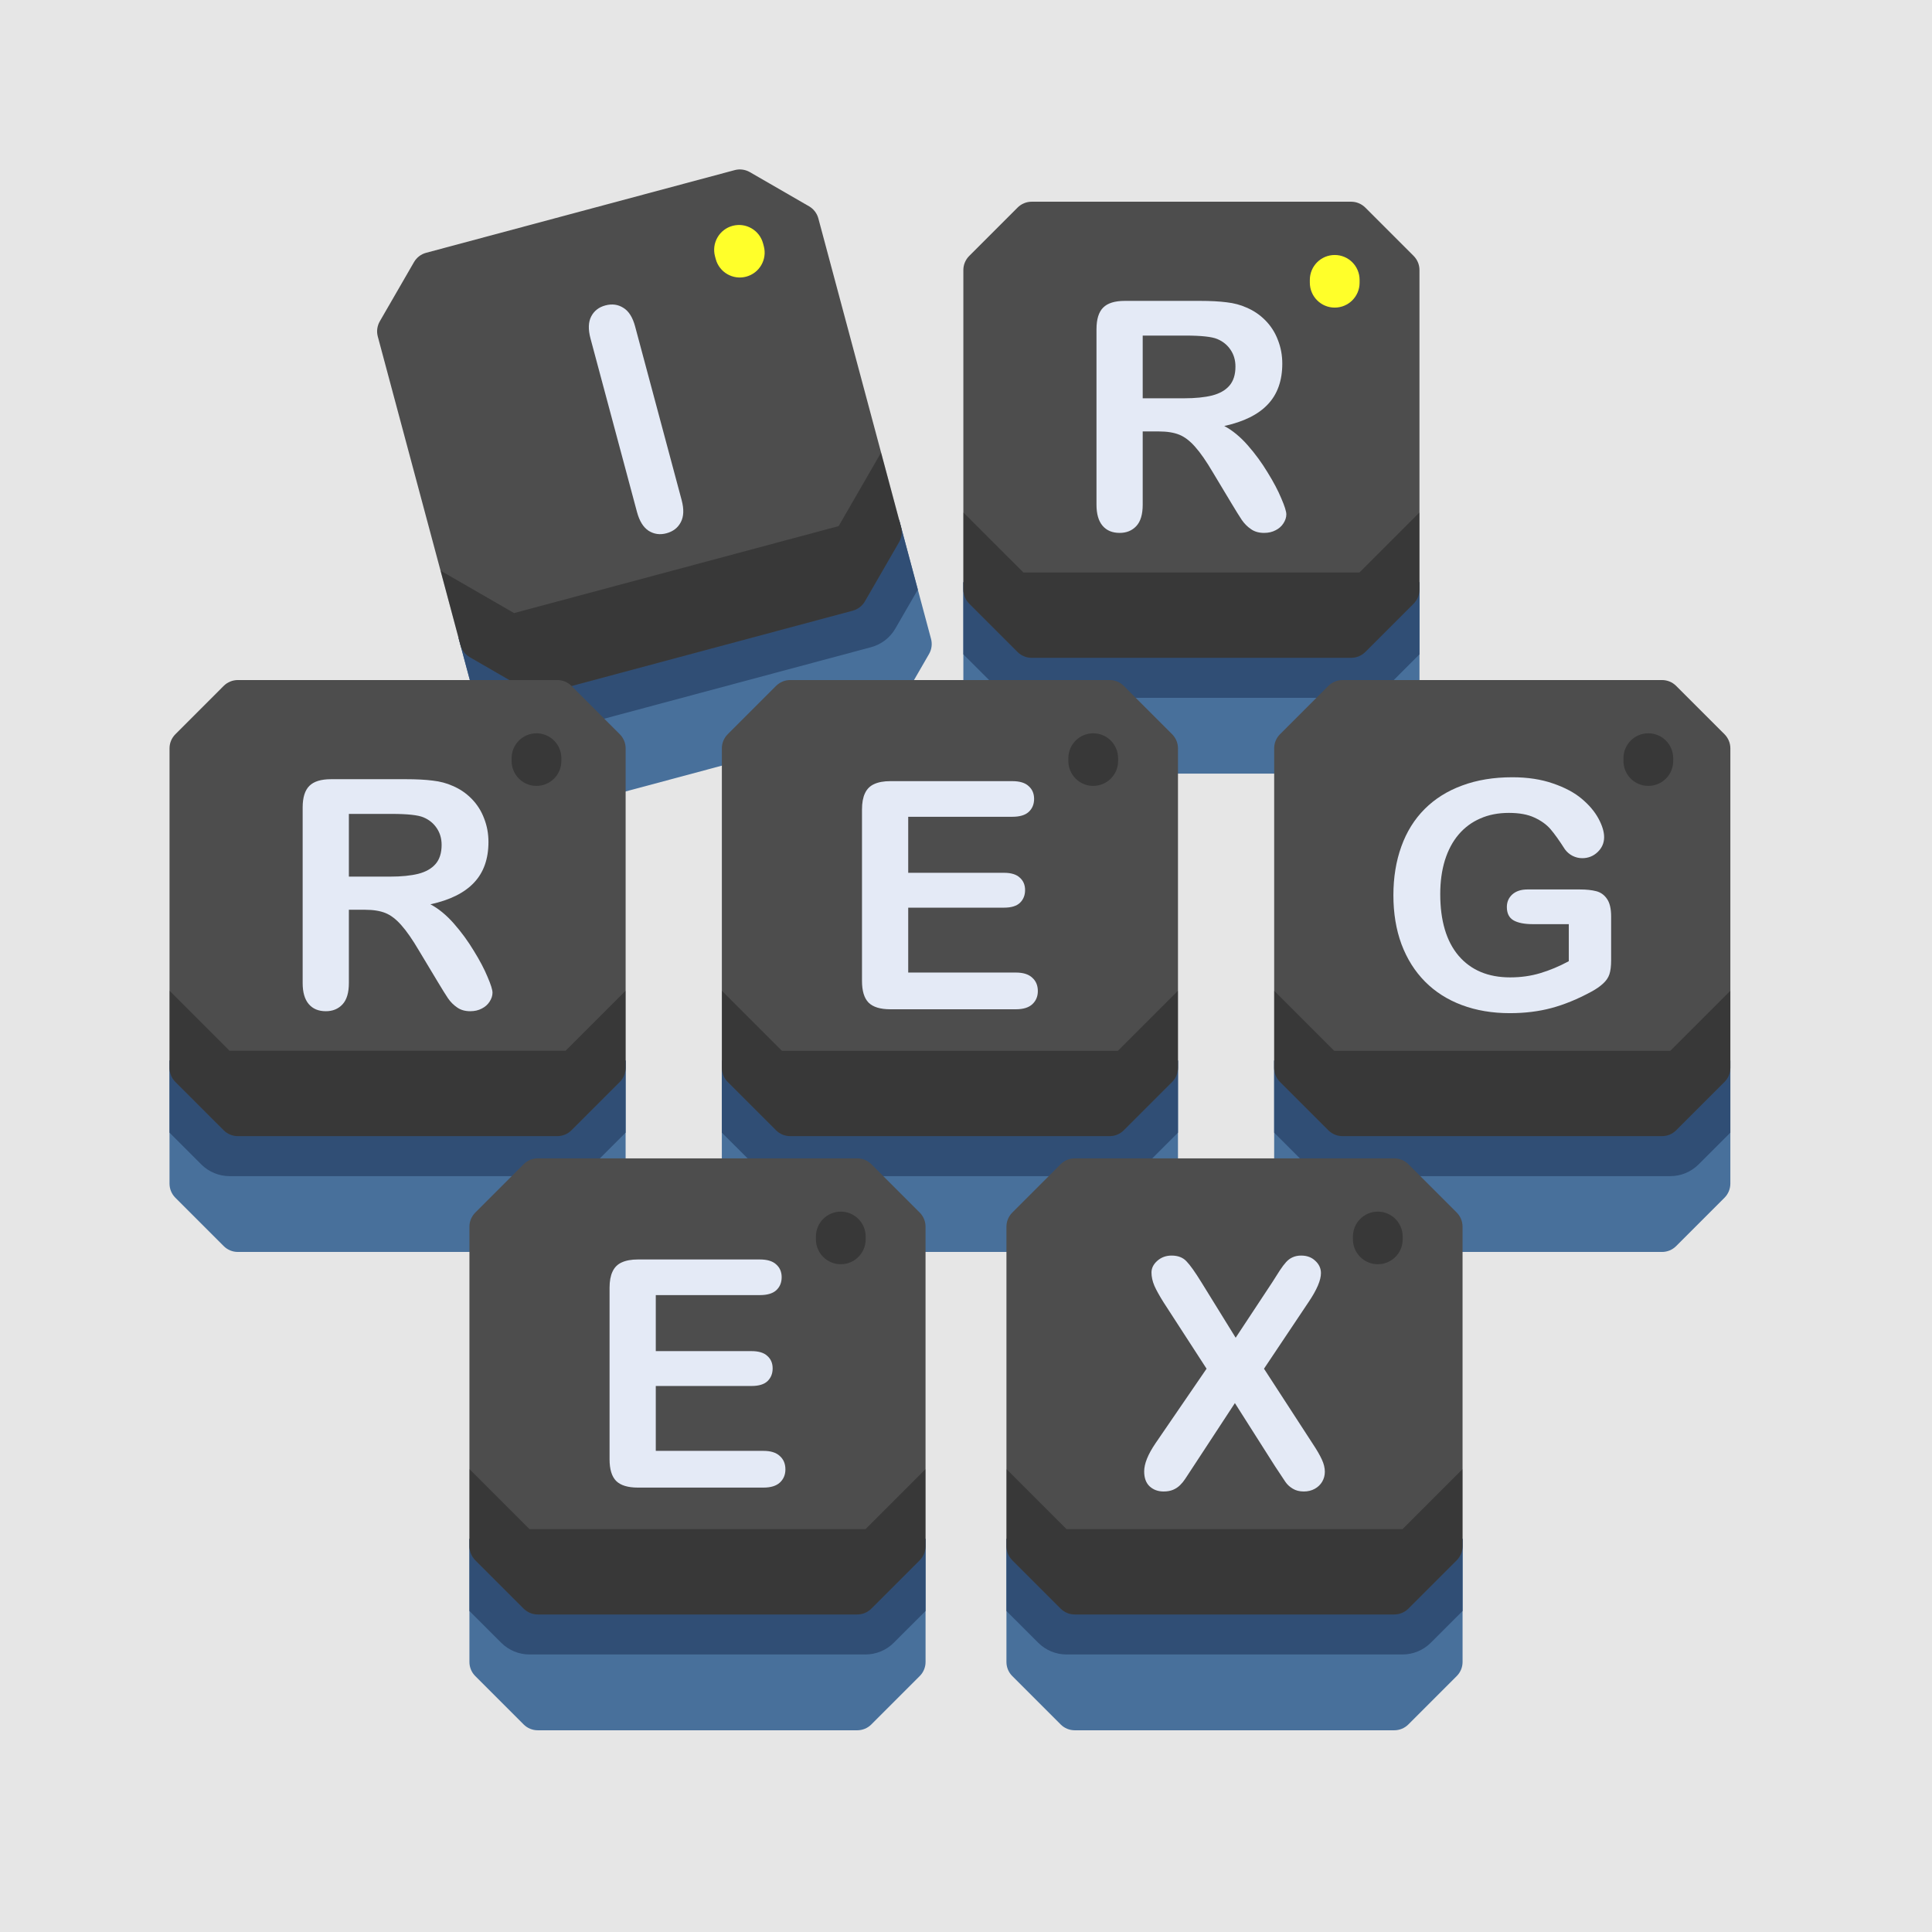
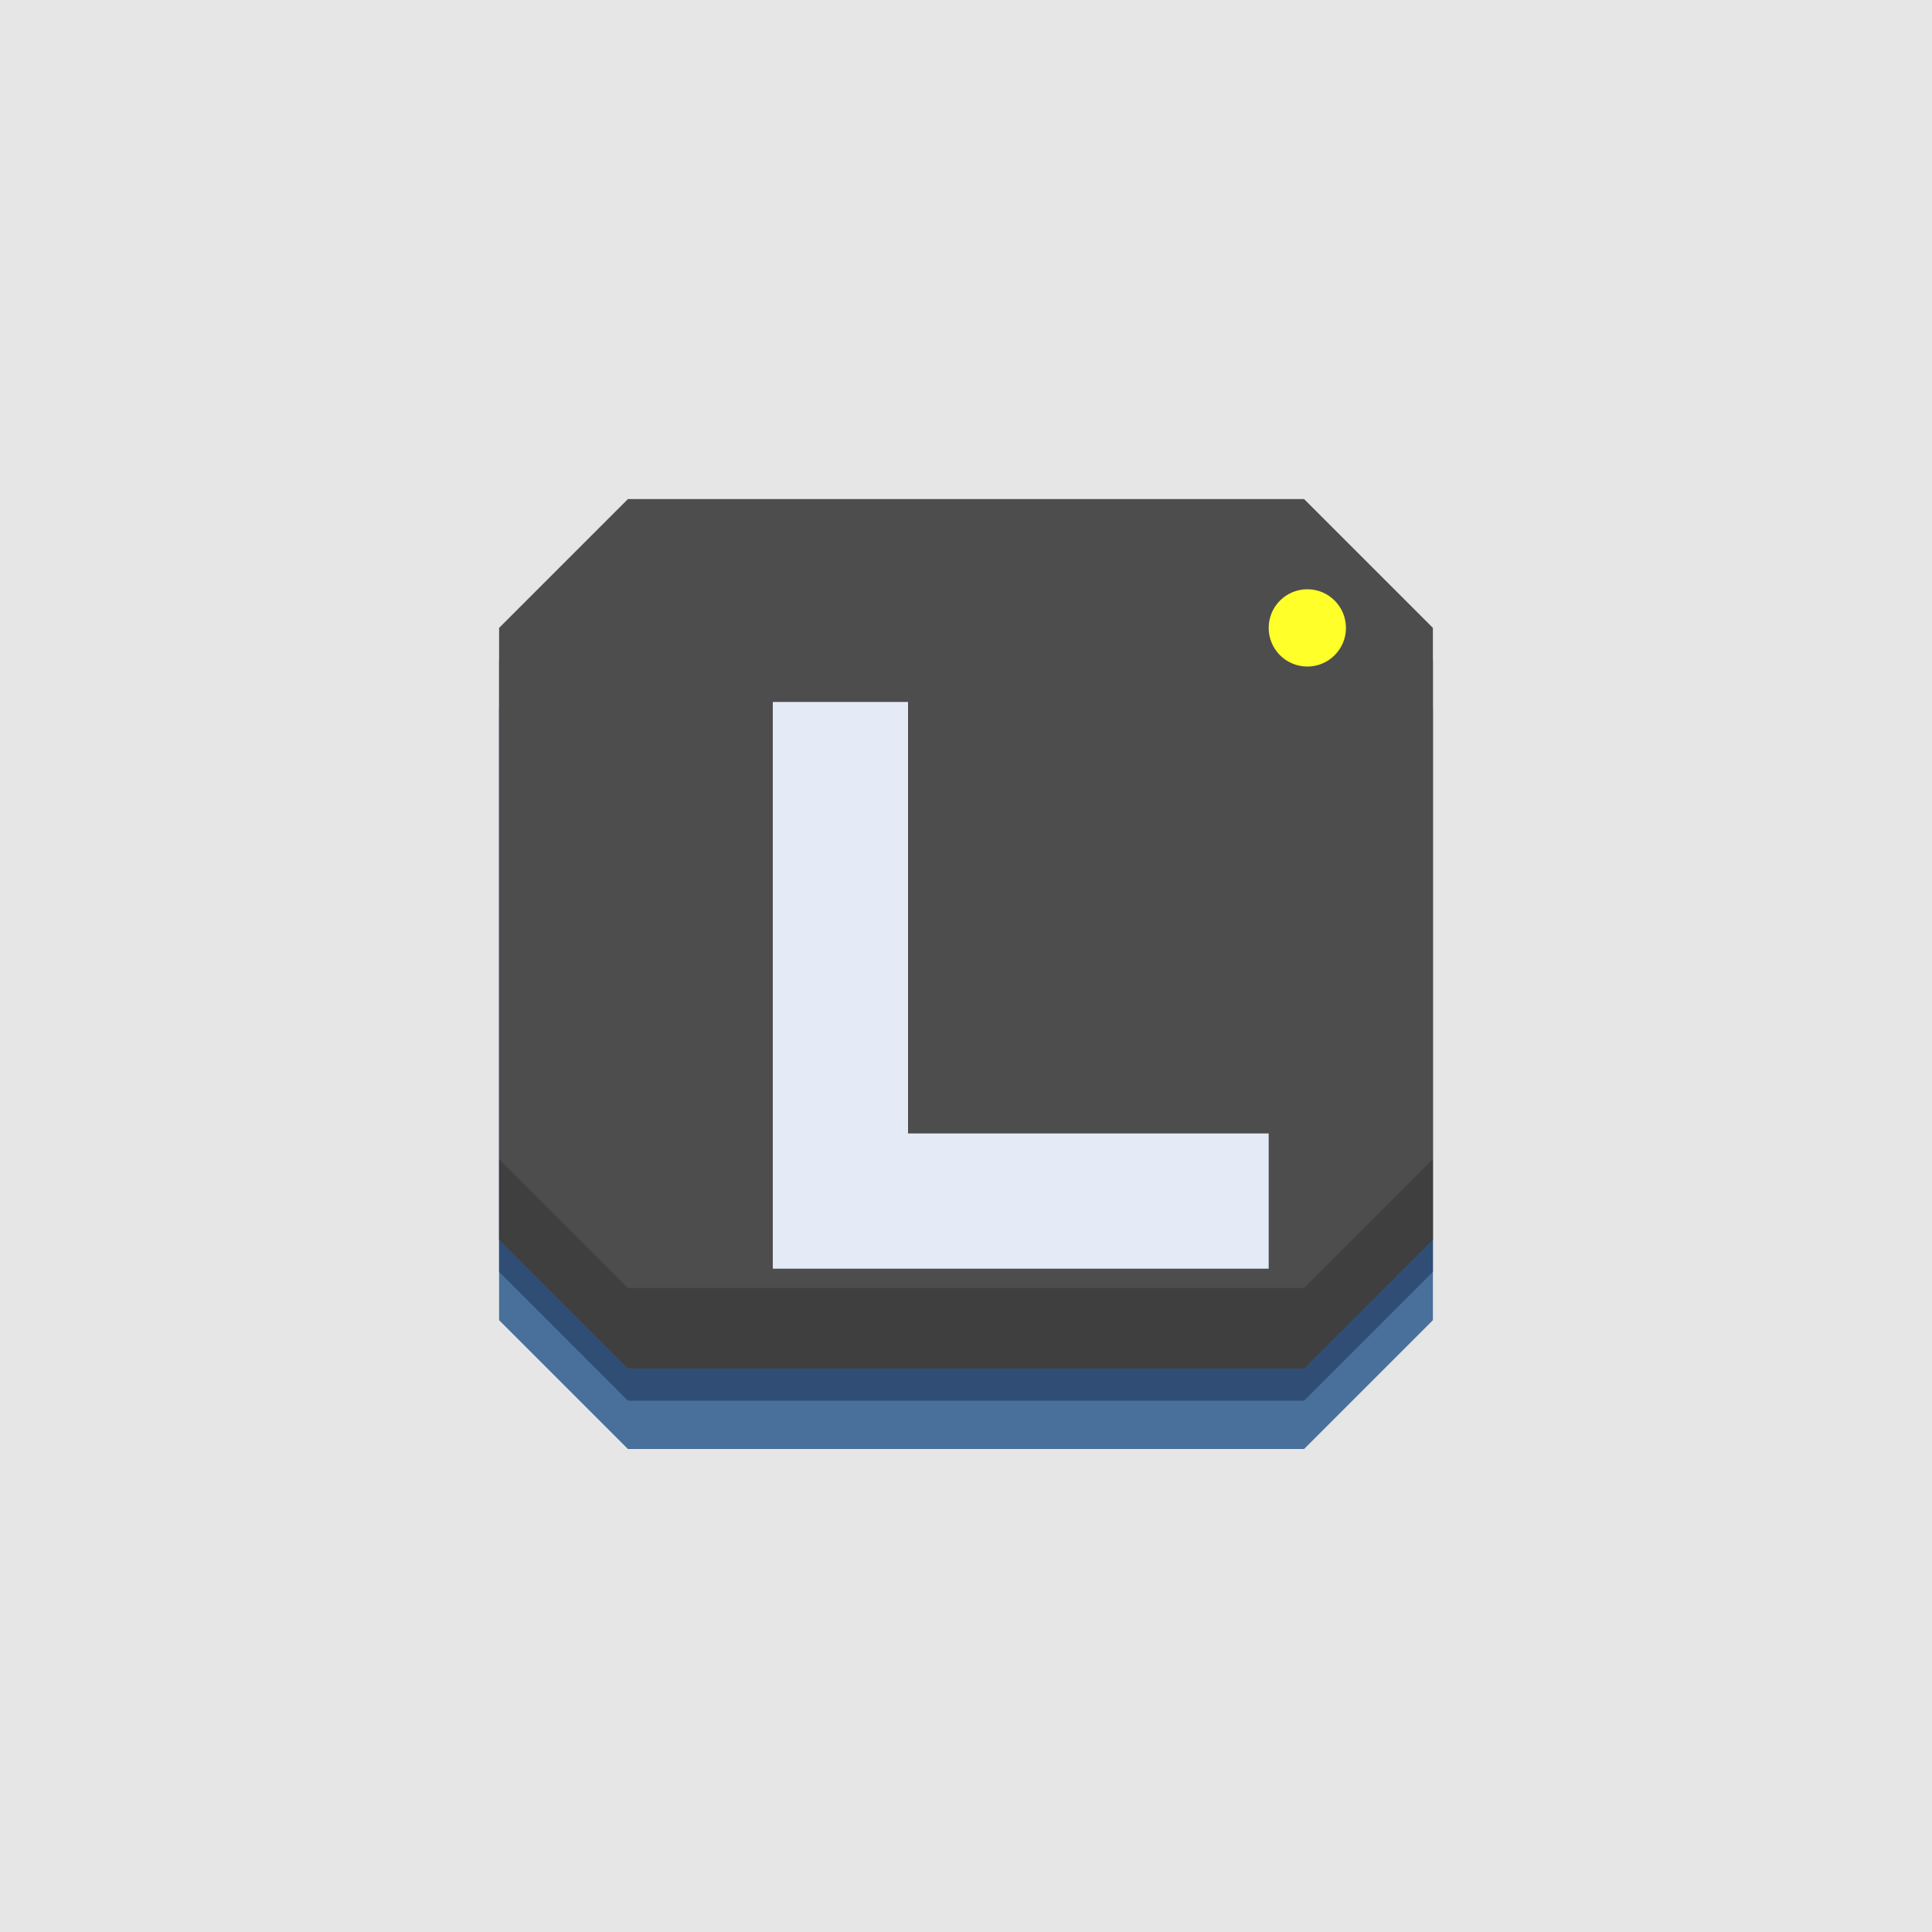
- <svg xmlns="http://www.w3.org/2000/svg" version="1.1" id="Capa_1" x="0px" y="0px" viewBox="0 0 600 600" xml:space="preserve" width="600" height="600">
-   <defs id="defs117" />
-   <rect style="opacity:1;fill:#e6e6e6;fill-opacity:1;stroke:none;stroke-width:74.265;stroke-linecap:round;stroke-linejoin:miter;stroke-miterlimit:4;stroke-dasharray:none;stroke-dashoffset:0;stroke-opacity:1;paint-order:markers stroke fill" id="rect1450" width="600" height="600" x="0" y="0" />
-   <g id="g1406" transform="rotate(-15,348.3381,-37.65309)">
-     <path id="path2" d="m 230.06,136.814 v 38.234 c 0,1.639 -0.651,3.212 -1.81,4.371 l -15.033,15.033 c -1.159,1.159 -2.731,1.81 -4.371,1.81 h -99.229 c -1.639,0 -3.212,-0.651 -4.371,-1.81 L 90.213,179.419 c -1.159,-1.159 -1.81,-2.731 -1.81,-4.371 v -38.234 z" style="fill:#48709b" />
-     <path id="path4" d="m 230.06,136.814 v 22.398 l -9.879,9.872 c -2.328,2.327 -5.485,3.634 -8.777,3.634 H 107.059 c -3.292,0 -6.449,-1.307 -8.777,-3.634 l -9.879,-9.872 v -22.398 z" style="fill:#304e75" />
-     <path id="path6" d="m 230.054,39.856 v 99.227 c 0,1.648 -0.649,3.214 -1.803,4.378 l -15.03,15.03 c -1.164,1.154 -2.74,1.803 -4.378,1.803 h -99.227 c -1.638,0 -3.204,-0.649 -4.368,-1.803 l -15.03,-15.03 c -1.154,-1.164 -1.813,-2.73 -1.813,-4.378 V 39.856 c 0,-1.638 0.659,-3.204 1.813,-4.368 l 15.03,-15.03 c 1.164,-1.154 2.73,-1.813 4.368,-1.813 h 99.227 c 1.638,0 3.214,0.659 4.378,1.813 l 15.03,15.03 c 1.154,1.164 1.803,2.73 1.803,4.368 z" style="fill:#4d4d4d" />
-     <path id="path8" d="m 230.054,115.141 v 23.941 c 0,1.648 -0.649,3.214 -1.803,4.378 l -15.03,15.03 c -1.164,1.154 -2.74,1.803 -4.378,1.803 h -99.227 c -1.638,0 -3.204,-0.649 -4.368,-1.803 l -15.03,-15.03 c -1.154,-1.164 -1.813,-2.73 -1.813,-4.378 v -23.941 l 18.657,18.646 h 104.347 z" style="fill:#000000;fill-opacity:0.268" />
-     <path id="path80" d="m 203.734,51.529 c -4.267,0 -7.726,-3.459 -7.726,-7.726 v -0.888 c 0,-4.267 3.459,-7.726 7.726,-7.726 4.267,0 7.726,3.459 7.726,7.726 v 0.888 c 0.001,4.267 -3.459,7.726 -7.726,7.726 z" style="fill:#ffff2a;fill-opacity:1" />
-     <path d="M 152.053,113.354 V 57.536 q 0,-4.349 1.981,-6.524 1.981,-2.175 5.123,-2.175 3.238,0 5.219,2.175 2.03,2.126 2.03,6.524 v 55.817 q 0,4.398 -2.03,6.572 -1.981,2.175 -5.219,2.175 -3.093,0 -5.123,-2.175 -1.981,-2.223 -1.981,-6.572 z" style="font-style:normal;font-variant:normal;font-weight:normal;font-stretch:normal;font-size:96px;line-height:1.25;font-family:'Arial Rounded MT Bold';-inkscape-font-specification:'Arial Rounded MT Bold, ';letter-spacing:0px;word-spacing:0px;fill:#e4eaf6;fill-opacity:1;stroke:none;stroke-width:1.031" id="path1229" />
-   </g>
-   <g id="g84" transform="translate(44,44)" />
-   <g id="g86" transform="translate(44,44)" />
-   <g id="g88" transform="translate(44,44)" />
-   <g id="g90" transform="translate(44,44)" />
-   <g id="g92" transform="translate(44,44)" />
-   <g id="g94" transform="translate(44,44)" />
-   <g id="g96" transform="translate(44,44)" />
-   <g id="g98" transform="translate(44,44)" />
-   <g id="g100" transform="translate(44,44)" />
-   <g id="g102" transform="translate(44,44)" />
-   <g id="g104" transform="translate(44,44)" />
-   <g id="g106" transform="translate(44,44)" />
-   <g id="g108" transform="translate(44,44)" />
-   <g id="g110" transform="translate(44,44)" />
-   <g id="g112" transform="translate(44,44)" />
-   <path id="path943" d="m 440.835,180.814 v 38.234 c 0,1.639 -0.651,3.212 -1.81,4.371 l -15.033,15.033 c -1.159,1.159 -2.731,1.81 -4.371,1.81 h -99.229 c -1.639,0 -3.212,-0.651 -4.371,-1.81 l -15.033,-15.033 c -1.159,-1.159 -1.81,-2.731 -1.81,-4.371 v -38.234 z" style="fill:#48709b" />
-   <path id="path945" d="m 440.835,180.814 v 22.398 l -9.879,9.872 c -2.328,2.327 -5.485,3.634 -8.777,3.634 H 317.834 c -3.292,0 -6.449,-1.307 -8.777,-3.634 l -9.879,-9.872 v -22.398 z" style="fill:#304e75" />
-   <path id="path947" d="m 440.829,83.856 v 99.227 c 0,1.648 -0.649,3.214 -1.803,4.378 l -15.03,15.03 c -1.164,1.154 -2.74,1.803 -4.378,1.803 h -99.227 c -1.638,0 -3.204,-0.649 -4.368,-1.803 l -15.03,-15.03 c -1.154,-1.164 -1.813,-2.73 -1.813,-4.378 V 83.856 c 0,-1.638 0.659,-3.204 1.813,-4.368 l 15.03,-15.03 c 1.164,-1.154 2.73,-1.813 4.368,-1.813 h 99.227 c 1.638,0 3.214,0.659 4.378,1.813 l 15.03,15.03 c 1.154,1.164 1.803,2.73 1.803,4.368 z" style="fill:#4d4d4d" />
-   <path id="path949" d="m 440.829,159.141 v 23.941 c 0,1.648 -0.649,3.214 -1.803,4.378 l -15.03,15.03 c -1.164,1.154 -2.74,1.803 -4.378,1.803 h -99.227 c -1.638,0 -3.204,-0.649 -4.368,-1.803 l -15.03,-15.03 c -1.154,-1.164 -1.813,-2.73 -1.813,-4.378 v -23.941 l 18.657,18.646 h 104.347 z" style="fill:#000000;fill-opacity:0.268" />
-   <path id="path953" d="m 414.509,95.529 c -4.267,0 -7.726,-3.459 -7.726,-7.726 v -0.888 c 0,-4.267 3.459,-7.726 7.726,-7.726 4.267,0 7.726,3.459 7.726,7.726 v 0.888 c 10e-4,4.267 -3.459,7.726 -7.726,7.726 z" style="fill:#ffff2a;fill-opacity:1" />
-   <g id="g1422" transform="matrix(1.000162,0,0,1,43.94289,44)">
-     <path id="path26" d="m 493.351,285.357 v 38.234 c 0,1.639 -0.651,3.212 -1.81,4.371 l -15.033,15.033 c -1.159,1.159 -2.731,1.81 -4.371,1.81 h -99.219 c -1.639,0 -3.212,-0.651 -4.371,-1.81 l -15.033,-15.033 c -1.159,-1.159 -1.81,-2.731 -1.81,-4.371 v -38.234 z" style="fill:#48709b" />
-     <path id="path28" d="m 493.351,285.357 v 22.398 l -9.869,9.869 c -2.329,2.329 -5.487,3.637 -8.78,3.637 h -104.35 c -3.293,0 -6.451,-1.308 -8.78,-3.637 l -9.869,-9.869 v -22.398 z" style="fill:#304e75" />
-     <path id="path30" d="m 493.355,188.397 v 99.237 c 0,1.638 -0.659,3.204 -1.813,4.368 l -15.03,15.03 c -1.164,1.154 -2.73,1.803 -4.368,1.803 h -99.227 c -1.638,0 -3.214,-0.649 -4.378,-1.803 l -15.03,-15.03 c -1.154,-1.164 -1.803,-2.73 -1.803,-4.368 v -99.237 c 0,-1.638 0.649,-3.204 1.803,-4.368 l 15.03,-15.03 c 1.164,-1.154 2.74,-1.803 4.378,-1.803 h 99.227 c 1.638,0 3.204,0.649 4.368,1.803 l 15.03,15.03 c 1.153,1.164 1.813,2.73 1.813,4.368 z" style="fill:#4d4d4d" />
-     <path id="path32" d="m 493.355,263.683 v 23.952 c 0,1.638 -0.659,3.204 -1.813,4.368 l -15.03,15.03 c -1.164,1.154 -2.73,1.803 -4.368,1.803 h -99.227 c -1.638,0 -3.214,-0.649 -4.378,-1.803 l -15.03,-15.03 c -1.154,-1.164 -1.803,-2.73 -1.803,-4.368 v -23.952 l 18.646,18.646 h 104.357 z" style="fill:#000000;fill-opacity:0.268" />
-     <path style="fill:#000000;fill-opacity:0.268" d="m 467.884,200.071 c -4.267,0 -7.726,-3.459 -7.726,-7.726 v -0.888 c 0,-4.267 3.459,-7.726 7.726,-7.726 4.267,0 7.726,3.459 7.726,7.726 v 0.888 c 0,4.267 -3.459,7.726 -7.726,7.726 z" id="path48" />
-     <path d="m 456.335,240.636 v 13.58 q 0,2.706 -0.532,4.349 -0.532,1.595 -1.981,2.9 -1.401,1.305 -3.625,2.513 -6.427,3.48 -12.372,5.074 -5.944,1.595 -12.952,1.595 -8.167,0 -14.885,-2.513 -6.717,-2.513 -11.453,-7.297 -4.736,-4.784 -7.297,-11.598 -2.513,-6.814 -2.513,-15.223 0,-8.264 2.465,-15.126 2.465,-6.862 7.249,-11.647 4.784,-4.784 11.647,-7.297 6.862,-2.561 15.561,-2.561 7.152,0 12.662,1.933 5.509,1.885 8.94,4.784 3.431,2.9 5.171,6.138 1.74,3.238 1.74,5.751 0,2.706 -2.03,4.639 -1.981,1.885 -4.784,1.885 -1.546,0 -2.996,-0.725 -1.401,-0.725 -2.368,-2.03 -2.658,-4.156 -4.494,-6.282 -1.836,-2.126 -4.978,-3.576 -3.093,-1.45 -7.926,-1.45 -4.978,0 -8.892,1.74 -3.914,1.691 -6.717,4.978 -2.755,3.238 -4.253,7.974 -1.45,4.736 -1.45,10.487 0,12.468 5.703,19.186 5.751,6.717 15.996,6.717 4.978,0 9.327,-1.305 4.398,-1.305 8.892,-3.721 v -11.502 h -11.115 q -4.011,0 -6.089,-1.208 -2.03,-1.208 -2.03,-4.108 0,-2.368 1.691,-3.914 1.74,-1.546 4.688,-1.546 h 16.286 q 2.996,0 5.074,0.532 2.078,0.532 3.335,2.368 1.305,1.836 1.305,5.509 z" style="font-style:normal;font-variant:normal;font-weight:normal;font-stretch:normal;font-size:96px;line-height:1.25;font-family:'Arial Rounded MT Bold';-inkscape-font-specification:'Arial Rounded MT Bold, ';letter-spacing:0px;word-spacing:0px;fill:#e4eaf6;fill-opacity:1;stroke:none;stroke-width:1.031" id="path1237" />
-   </g>
-   <path id="path1231" style="font-style:normal;font-variant:normal;font-weight:normal;font-stretch:normal;font-size:96px;line-height:1.25;font-family:'Arial Rounded MT Bold';-inkscape-font-specification:'Arial Rounded MT Bold, ';letter-spacing:0px;word-spacing:0px;fill:#e4eaf6;fill-opacity:1;stroke:none;stroke-width:1.031" d="m 359.904,133.988 h -5.026 v 22.762 q 0,4.494 -1.981,6.621 -1.981,2.126 -5.171,2.126 -3.431,0 -5.316,-2.223 -1.885,-2.223 -1.885,-6.524 v -54.513 q 0,-4.639 2.078,-6.717 2.078,-2.078 6.717,-2.078 h 23.342 q 4.833,0 8.264,0.435 3.431,0.387 6.186,1.643 3.335,1.401 5.896,4.011 2.561,2.61 3.866,6.089 1.353,3.431 1.353,7.297 0,7.926 -4.494,12.662 -4.446,4.736 -13.532,6.717 3.818,2.03 7.297,5.993 3.48,3.963 6.186,8.457 2.755,4.446 4.253,8.071 1.546,3.576 1.546,4.929 0,1.401 -0.918,2.803 -0.87,1.353 -2.416,2.126 -1.546,0.822 -3.576,0.822 -2.416,0 -4.059,-1.16 -1.643,-1.112 -2.851,-2.851 -1.16,-1.74 -3.19,-5.123 l -5.751,-9.569 q -3.093,-5.268 -5.558,-8.022 -2.416,-2.755 -4.929,-3.769 -2.513,-1.015 -6.331,-1.015 z m 8.216,-29.769 H 354.878 v 19.476 h 12.855 q 5.171,0 8.699,-0.87 3.528,-0.918 5.364,-3.045 1.885,-2.175 1.885,-5.944 0,-2.948 -1.498,-5.171 -1.498,-2.271 -4.156,-3.383 -2.513,-1.063 -9.907,-1.063 z" />
-   <g id="g1414" transform="translate(34,44)">
-     <path id="path10" d="m 160.293,285.357 v 38.234 c 0,1.639 -0.651,3.212 -1.81,4.371 l -15.033,15.033 c -1.159,1.159 -2.731,1.81 -4.371,1.81 h -99.22 c -1.639,0 -3.212,-0.651 -4.371,-1.81 L 20.455,327.962 c -1.159,-1.159 -1.81,-2.731 -1.81,-4.371 v -38.234 z" style="fill:#48709b" />
-     <path id="path12" d="m 160.293,285.357 v 22.398 l -9.869,9.869 c -2.329,2.329 -5.487,3.637 -8.78,3.637 H 37.294 c -3.293,0 -6.451,-1.308 -8.78,-3.637 l -9.869,-9.869 v -22.398 z" style="fill:#304e75" />
-     <path id="path14" d="m 160.297,188.397 v 99.237 c 0,1.638 -0.659,3.204 -1.813,4.368 l -15.03,15.03 c -1.164,1.154 -2.73,1.803 -4.368,1.803 H 39.859 c -1.638,0 -3.214,-0.649 -4.378,-1.803 l -15.02,-15.03 c -1.164,-1.164 -1.813,-2.73 -1.813,-4.368 v -99.237 c 0,-1.638 0.649,-3.204 1.813,-4.368 l 15.02,-15.03 c 1.164,-1.154 2.74,-1.803 4.378,-1.803 h 99.227 c 1.638,0 3.204,0.649 4.368,1.803 l 15.03,15.03 c 1.154,1.164 1.813,2.73 1.813,4.368 z" style="fill:#4d4d4d" />
-     <path id="path16" d="m 160.297,263.703 v 23.931 c 0,1.638 -0.659,3.204 -1.813,4.368 l -15.03,15.03 c -1.164,1.154 -2.73,1.803 -4.368,1.803 H 39.859 c -1.638,0 -3.214,-0.649 -4.378,-1.803 l -15.02,-15.03 c -1.164,-1.164 -1.813,-2.73 -1.813,-4.368 v -23.952 l 18.646,18.646 h 104.347 l 18.646,-18.646 z" style="fill:#000000;fill-opacity:0.268" />
-     <path style="fill:#000000;fill-opacity:0.268" d="m 132.61,200.071 c -4.267,0 -7.726,-3.459 -7.726,-7.726 v -0.888 c 0,-4.267 3.459,-7.726 7.726,-7.726 4.267,0 7.726,3.459 7.726,7.726 v 0.888 c 0,4.267 -3.459,7.726 -7.726,7.726 z" id="path44" />
-     <path d="m 79.372,238.534 h -5.026 v 22.762 q 0,4.494 -1.981,6.621 -1.981,2.126 -5.171,2.126 -3.431,0 -5.316,-2.223 -1.885,-2.223 -1.885,-6.524 v -54.513 q 0,-4.639 2.078,-6.717 2.078,-2.078 6.717,-2.078 H 92.13 q 4.833,0 8.264,0.435 3.431,0.387 6.186,1.643 3.335,1.401 5.896,4.011 2.561,2.61 3.866,6.089 1.353,3.431 1.353,7.297 0,7.926 -4.494,12.662 -4.446,4.736 -13.532,6.717 3.818,2.03 7.297,5.993 3.48,3.963 6.186,8.457 2.755,4.446 4.253,8.071 1.546,3.576 1.546,4.929 0,1.401 -0.918,2.803 -0.87,1.353 -2.416,2.126 -1.546,0.822 -3.576,0.822 -2.416,0 -4.059,-1.16 -1.643,-1.112 -2.851,-2.851 -1.16,-1.74 -3.19,-5.123 l -5.751,-9.569 q -3.093,-5.268 -5.558,-8.022 -2.416,-2.755 -4.929,-3.769 -2.513,-1.015 -6.331,-1.015 z M 87.588,208.765 H 74.346 v 19.476 H 87.201 q 5.171,0 8.699,-0.87 3.528,-0.918 5.364,-3.045 1.885,-2.175 1.885,-5.944 0,-2.948 -1.498,-5.171 -1.498,-2.271 -4.156,-3.383 -2.513,-1.063 -9.907,-1.063 z" style="font-style:normal;font-variant:normal;font-weight:normal;font-stretch:normal;font-size:96px;line-height:1.25;font-family:'Arial Rounded MT Bold';-inkscape-font-specification:'Arial Rounded MT Bold, ';letter-spacing:0px;word-spacing:0px;fill:#e4eaf6;fill-opacity:1;stroke:none;stroke-width:1.031" id="path1233" />
-   </g>
-   <g id="g1430" transform="translate(39.26277,44)">
-     <path id="path18" d="m 326.569,285.357 v 38.234 c 0,1.639 -0.651,3.212 -1.81,4.371 l -15.033,15.033 c -1.159,1.159 -2.731,1.81 -4.371,1.81 h -99.229 c -1.639,0 -3.212,-0.651 -4.371,-1.81 l -15.033,-15.033 c -1.159,-1.159 -1.81,-2.731 -1.81,-4.371 v -38.234 z" style="fill:#48709b" />
-     <path id="path20" d="m 326.574,285.357 v 22.398 l -9.879,9.872 c -2.328,2.327 -5.485,3.634 -8.777,3.634 H 203.572 c -3.292,0 -6.449,-1.307 -8.777,-3.634 l -9.879,-9.872 v -22.398 z" style="fill:#304e75" />
-     <path id="path22" d="m 326.568,188.397 v 99.237 c 0,1.638 -0.649,3.204 -1.813,4.368 l -15.03,15.03 c -1.154,1.154 -2.73,1.803 -4.368,1.803 H 206.13 c -1.638,0 -3.214,-0.649 -4.368,-1.803 l -15.03,-15.03 c -1.164,-1.164 -1.813,-2.73 -1.813,-4.368 v -99.237 c 0,-1.638 0.649,-3.204 1.813,-4.368 l 15.03,-15.03 c 1.154,-1.154 2.73,-1.803 4.368,-1.803 h 99.227 c 1.638,0 3.214,0.649 4.368,1.803 l 15.03,15.03 c 1.164,1.164 1.813,2.73 1.813,4.368 z" style="fill:#4d4d4d" />
-     <path id="path24" d="m 326.568,263.683 v 23.952 c 0,1.638 -0.649,3.204 -1.813,4.368 l -15.03,15.03 c -1.154,1.154 -2.73,1.803 -4.368,1.803 H 206.13 c -1.638,0 -3.214,-0.649 -4.368,-1.803 l -15.03,-15.03 c -1.164,-1.164 -1.813,-2.73 -1.813,-4.368 v -23.952 l 18.646,18.646 h 104.357 z" style="fill:#000000;fill-opacity:0.268" />
-     <path style="fill:#000000;fill-opacity:0.268" d="m 300.247,200.071 c -4.267,0 -7.726,-3.459 -7.726,-7.726 v -0.888 c 0,-4.267 3.459,-7.726 7.726,-7.726 4.267,0 7.726,3.459 7.726,7.726 v 0.888 c 10e-4,4.267 -3.459,7.726 -7.726,7.726 z" id="path46" />
-     <path d="m 275.123,209.659 h -32.331 v 17.398 h 29.769 q 3.286,0 4.881,1.498 1.643,1.45 1.643,3.866 0,2.416 -1.595,3.963 -1.595,1.498 -4.929,1.498 h -29.769 v 20.152 h 33.442 q 3.383,0 5.074,1.595 1.74,1.546 1.74,4.156 0,2.513 -1.74,4.108 -1.691,1.546 -5.074,1.546 h -39 q -4.688,0 -6.766,-2.078 -2.03,-2.078 -2.03,-6.717 V 207.387 q 0,-3.093 0.918,-5.026 0.918,-1.981 2.851,-2.851 1.981,-0.918 5.026,-0.918 h 37.888 q 3.431,0 5.074,1.546 1.691,1.498 1.691,3.963 0,2.513 -1.691,4.059 -1.643,1.498 -5.074,1.498 z" style="font-style:normal;font-variant:normal;font-weight:normal;font-stretch:normal;font-size:96px;line-height:1.25;font-family:'Arial Rounded MT Bold';-inkscape-font-specification:'Arial Rounded MT Bold, ';letter-spacing:0px;word-spacing:0px;fill:#e4eaf6;fill-opacity:1;stroke:none;stroke-width:1.031" id="path1235" />
-   </g>
-   <g id="g897" transform="translate(-29.819)">
-     <g transform="translate(44,44)" id="g1446">
-       <path id="path1037" d="m 273.26,433.907 v 38.234 c 0,1.639 -0.651,3.212 -1.81,4.371 l -15.033,15.033 c -1.159,1.159 -2.731,1.81 -4.371,1.81 h -99.229 c -1.639,0 -3.212,-0.651 -4.371,-1.81 l -15.033,-15.033 c -1.159,-1.159 -1.81,-2.731 -1.81,-4.371 v -38.234 z" style="fill:#48709b" />
-       <path id="path1039" d="m 273.26,433.907 v 22.398 l -9.879,9.872 c -2.328,2.327 -5.485,3.634 -8.777,3.634 H 150.259 c -3.292,0 -6.449,-1.307 -8.777,-3.634 l -9.879,-9.872 v -22.398 z" style="fill:#304e75" />
-       <path id="path1041" d="m 273.254,336.949 v 99.227 c 0,1.648 -0.649,3.214 -1.803,4.378 l -15.03,15.03 c -1.164,1.154 -2.74,1.803 -4.378,1.803 h -99.227 c -1.638,0 -3.204,-0.649 -4.368,-1.803 l -15.03,-15.03 c -1.154,-1.164 -1.813,-2.73 -1.813,-4.378 v -99.227 c 0,-1.638 0.659,-3.204 1.813,-4.368 l 15.03,-15.03 c 1.164,-1.154 2.73,-1.813 4.368,-1.813 h 99.227 c 1.638,0 3.214,0.659 4.378,1.813 l 15.03,15.03 c 1.154,1.164 1.803,2.73 1.803,4.368 z" style="fill:#4d4d4d" />
-       <path id="path1043" d="m 273.254,412.234 v 23.941 c 0,1.648 -0.649,3.214 -1.803,4.378 l -15.03,15.03 c -1.164,1.154 -2.74,1.803 -4.378,1.803 h -99.227 c -1.638,0 -3.204,-0.649 -4.368,-1.803 l -15.03,-15.03 c -1.154,-1.164 -1.813,-2.73 -1.813,-4.378 v -23.941 l 18.657,18.646 h 104.347 z" style="fill:#000000;fill-opacity:0.268" />
-       <path id="path1047" d="m 246.934,348.622 c -4.267,0 -7.726,-3.459 -7.726,-7.726 v -0.888 c 0,-4.267 3.459,-7.726 7.726,-7.726 4.267,0 7.726,3.459 7.726,7.726 v 0.888 c 0.001,4.267 -3.459,7.726 -7.726,7.726 z" style="fill:#000000;fill-opacity:0.268" />
-       <path id="path1239" style="font-style:normal;font-variant:normal;font-weight:normal;font-stretch:normal;font-size:96px;line-height:1.25;font-family:'Arial Rounded MT Bold';-inkscape-font-specification:'Arial Rounded MT Bold, ';letter-spacing:0px;word-spacing:0px;fill:#e4eaf6;fill-opacity:1;stroke:none;stroke-width:1.031" d="m 221.809,358.206 h -32.331 v 17.398 h 29.769 q 3.286,0 4.881,1.498 1.643,1.45 1.643,3.866 0,2.416 -1.595,3.963 -1.595,1.498 -4.929,1.498 h -29.769 v 20.152 h 33.442 q 3.383,0 5.074,1.595 1.74,1.546 1.74,4.156 0,2.513 -1.74,4.108 -1.691,1.546 -5.074,1.546 h -39 q -4.688,0 -6.766,-2.078 -2.03,-2.078 -2.03,-6.717 v -53.256 q 0,-3.093 0.918,-5.026 0.918,-1.981 2.851,-2.851 1.981,-0.918 5.026,-0.918 h 37.888 q 3.431,0 5.074,1.546 1.691,1.498 1.691,3.963 0,2.513 -1.691,4.059 -1.643,1.498 -5.074,1.498 z" />
-     </g>
-     <g transform="translate(44,44)" id="g1438">
-       <path style="fill:#48709b" d="m 440.035,433.907 v 38.234 c 0,1.639 -0.651,3.212 -1.81,4.371 l -15.033,15.033 c -1.159,1.159 -2.731,1.81 -4.371,1.81 h -99.229 c -1.639,0 -3.212,-0.651 -4.371,-1.81 l -15.033,-15.033 c -1.159,-1.159 -1.81,-2.731 -1.81,-4.371 v -38.234 z" id="path1023" />
-       <path style="fill:#304e75" d="m 440.035,433.907 v 22.398 l -9.879,9.872 c -2.328,2.327 -5.485,3.634 -8.777,3.634 H 317.034 c -3.292,0 -6.449,-1.307 -8.777,-3.634 l -9.879,-9.872 v -22.398 z" id="path1025" />
-       <path style="fill:#4d4d4d" d="m 440.029,336.949 v 99.227 c 0,1.648 -0.649,3.214 -1.803,4.378 l -15.03,15.03 c -1.164,1.154 -2.74,1.803 -4.378,1.803 h -99.227 c -1.638,0 -3.204,-0.649 -4.368,-1.803 l -15.03,-15.03 c -1.154,-1.164 -1.813,-2.73 -1.813,-4.378 v -99.227 c 0,-1.638 0.659,-3.204 1.813,-4.368 l 15.03,-15.03 c 1.164,-1.154 2.73,-1.813 4.368,-1.813 h 99.227 c 1.638,0 3.214,0.659 4.378,1.813 l 15.03,15.03 c 1.154,1.164 1.803,2.73 1.803,4.368 z" id="path1027" />
-       <path style="fill:#000000;fill-opacity:0.268" d="m 440.029,412.234 v 23.941 c 0,1.648 -0.649,3.214 -1.803,4.378 l -15.03,15.03 c -1.164,1.154 -2.74,1.803 -4.378,1.803 h -99.227 c -1.638,0 -3.204,-0.649 -4.368,-1.803 l -15.03,-15.03 c -1.154,-1.164 -1.813,-2.73 -1.813,-4.378 v -23.941 l 18.657,18.646 h 104.347 z" id="path1029" />
-       <path style="fill:#000000;fill-opacity:0.268" d="m 413.709,348.622 c -4.267,0 -7.726,-3.459 -7.726,-7.726 v -0.888 c 0,-4.267 3.459,-7.726 7.726,-7.726 4.267,0 7.726,3.459 7.726,7.726 v 0.888 c 10e-4,4.267 -3.459,7.726 -7.726,7.726 z" id="path1033" />
-       <path id="path1241" style="font-style:normal;font-variant:normal;font-weight:normal;font-stretch:normal;font-size:96px;line-height:1.25;font-family:'Arial Rounded MT Bold';-inkscape-font-specification:'Arial Rounded MT Bold, ';letter-spacing:0px;word-spacing:0px;fill:#e4eaf6;fill-opacity:1;stroke:none;stroke-width:1.031" d="m 344.679,404.213 15.851,-23.149 -13.338,-20.587 q -1.885,-2.996 -2.851,-5.123 -0.918,-2.175 -0.918,-4.156 0,-2.03 1.788,-3.625 1.836,-1.643 4.446,-1.643 2.996,0 4.639,1.788 1.691,1.74 4.639,6.524 l 10.632,17.204 11.357,-17.204 q 1.401,-2.175 2.368,-3.721 1.015,-1.546 1.933,-2.561 0.918,-1.015 2.03,-1.498 1.16,-0.532 2.658,-0.532 2.706,0 4.398,1.643 1.74,1.595 1.74,3.818 0,3.238 -3.721,8.795 l -13.966,20.877 15.03,23.149 q 2.03,3.045 2.948,5.074 0.918,1.981 0.918,3.769 0,1.691 -0.822,3.093 -0.822,1.401 -2.32,2.223 -1.498,0.822 -3.383,0.822 -2.03,0 -3.431,-0.87 -1.401,-0.822 -2.271,-2.078 -0.87,-1.256 -3.238,-4.881 l -12.468,-19.621 -13.242,20.201 q -1.546,2.416 -2.223,3.383 -0.628,0.967 -1.546,1.885 -0.918,0.918 -2.175,1.45 -1.256,0.532 -2.948,0.532 -2.61,0 -4.349,-1.595 -1.691,-1.595 -1.691,-4.639 0,-3.576 3.528,-8.747 z" />
-     </g>
-   </g>
+ <svg xmlns="http://www.w3.org/2000/svg" width="600" height="600" viewBox="0 0 600 600" role="img" aria-label="Lettering app icon">
+   <rect width="600" height="600" fill="#E6E6E6" />
+   <path d="M195 180h210l40 40v190l-40 40H195l-40-40V220z" fill="#48709B" />
+   <path d="M195 165h210l40 40v190l-40 40H195l-40-40V205z" fill="#304E75" />
+   <path d="M195 155h210l40 40v190l-40 40H195l-40-40V195z" fill="#4D4D4D" />
+   <path d="M155 360l40 40h210l40-40v25l-40 40H195l-40-40z" fill="#000" opacity=".18" />
+   <circle cx="406" cy="195" r="12" fill="#FFFF2A" />
+   <path d="M240 218h42v134h112v42H240z" fill="#E4EAF6" />
</svg>
